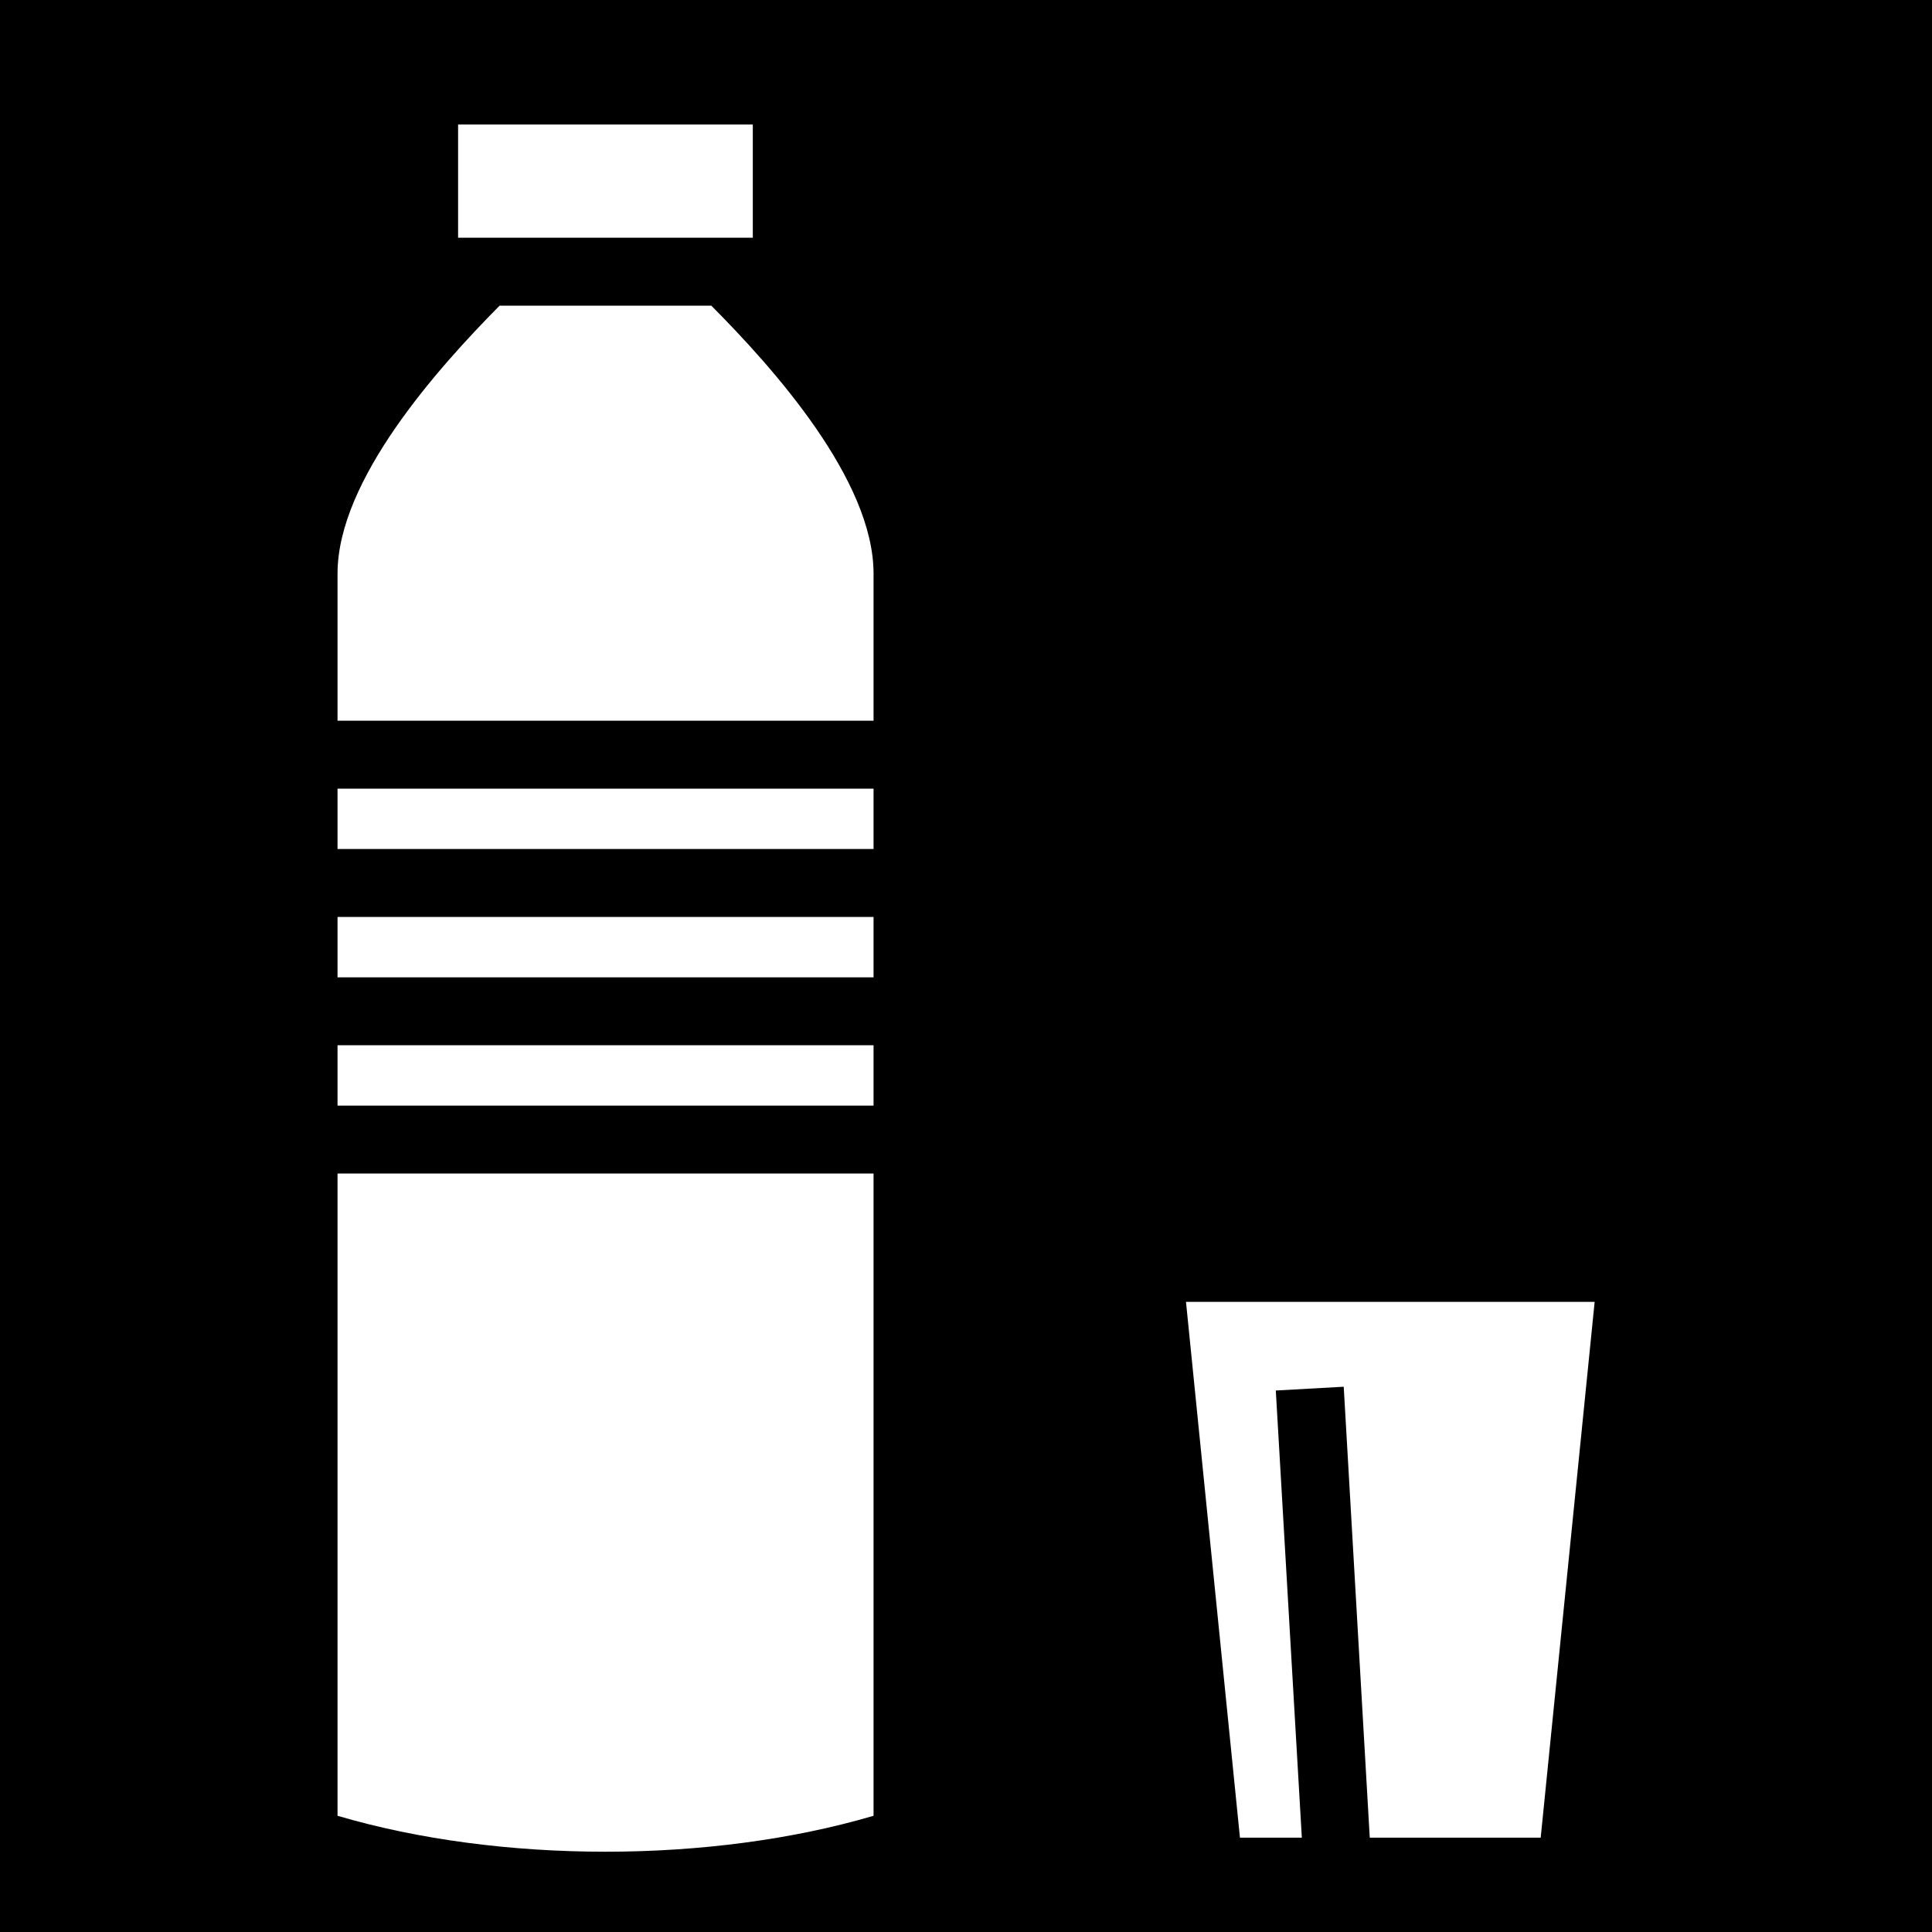
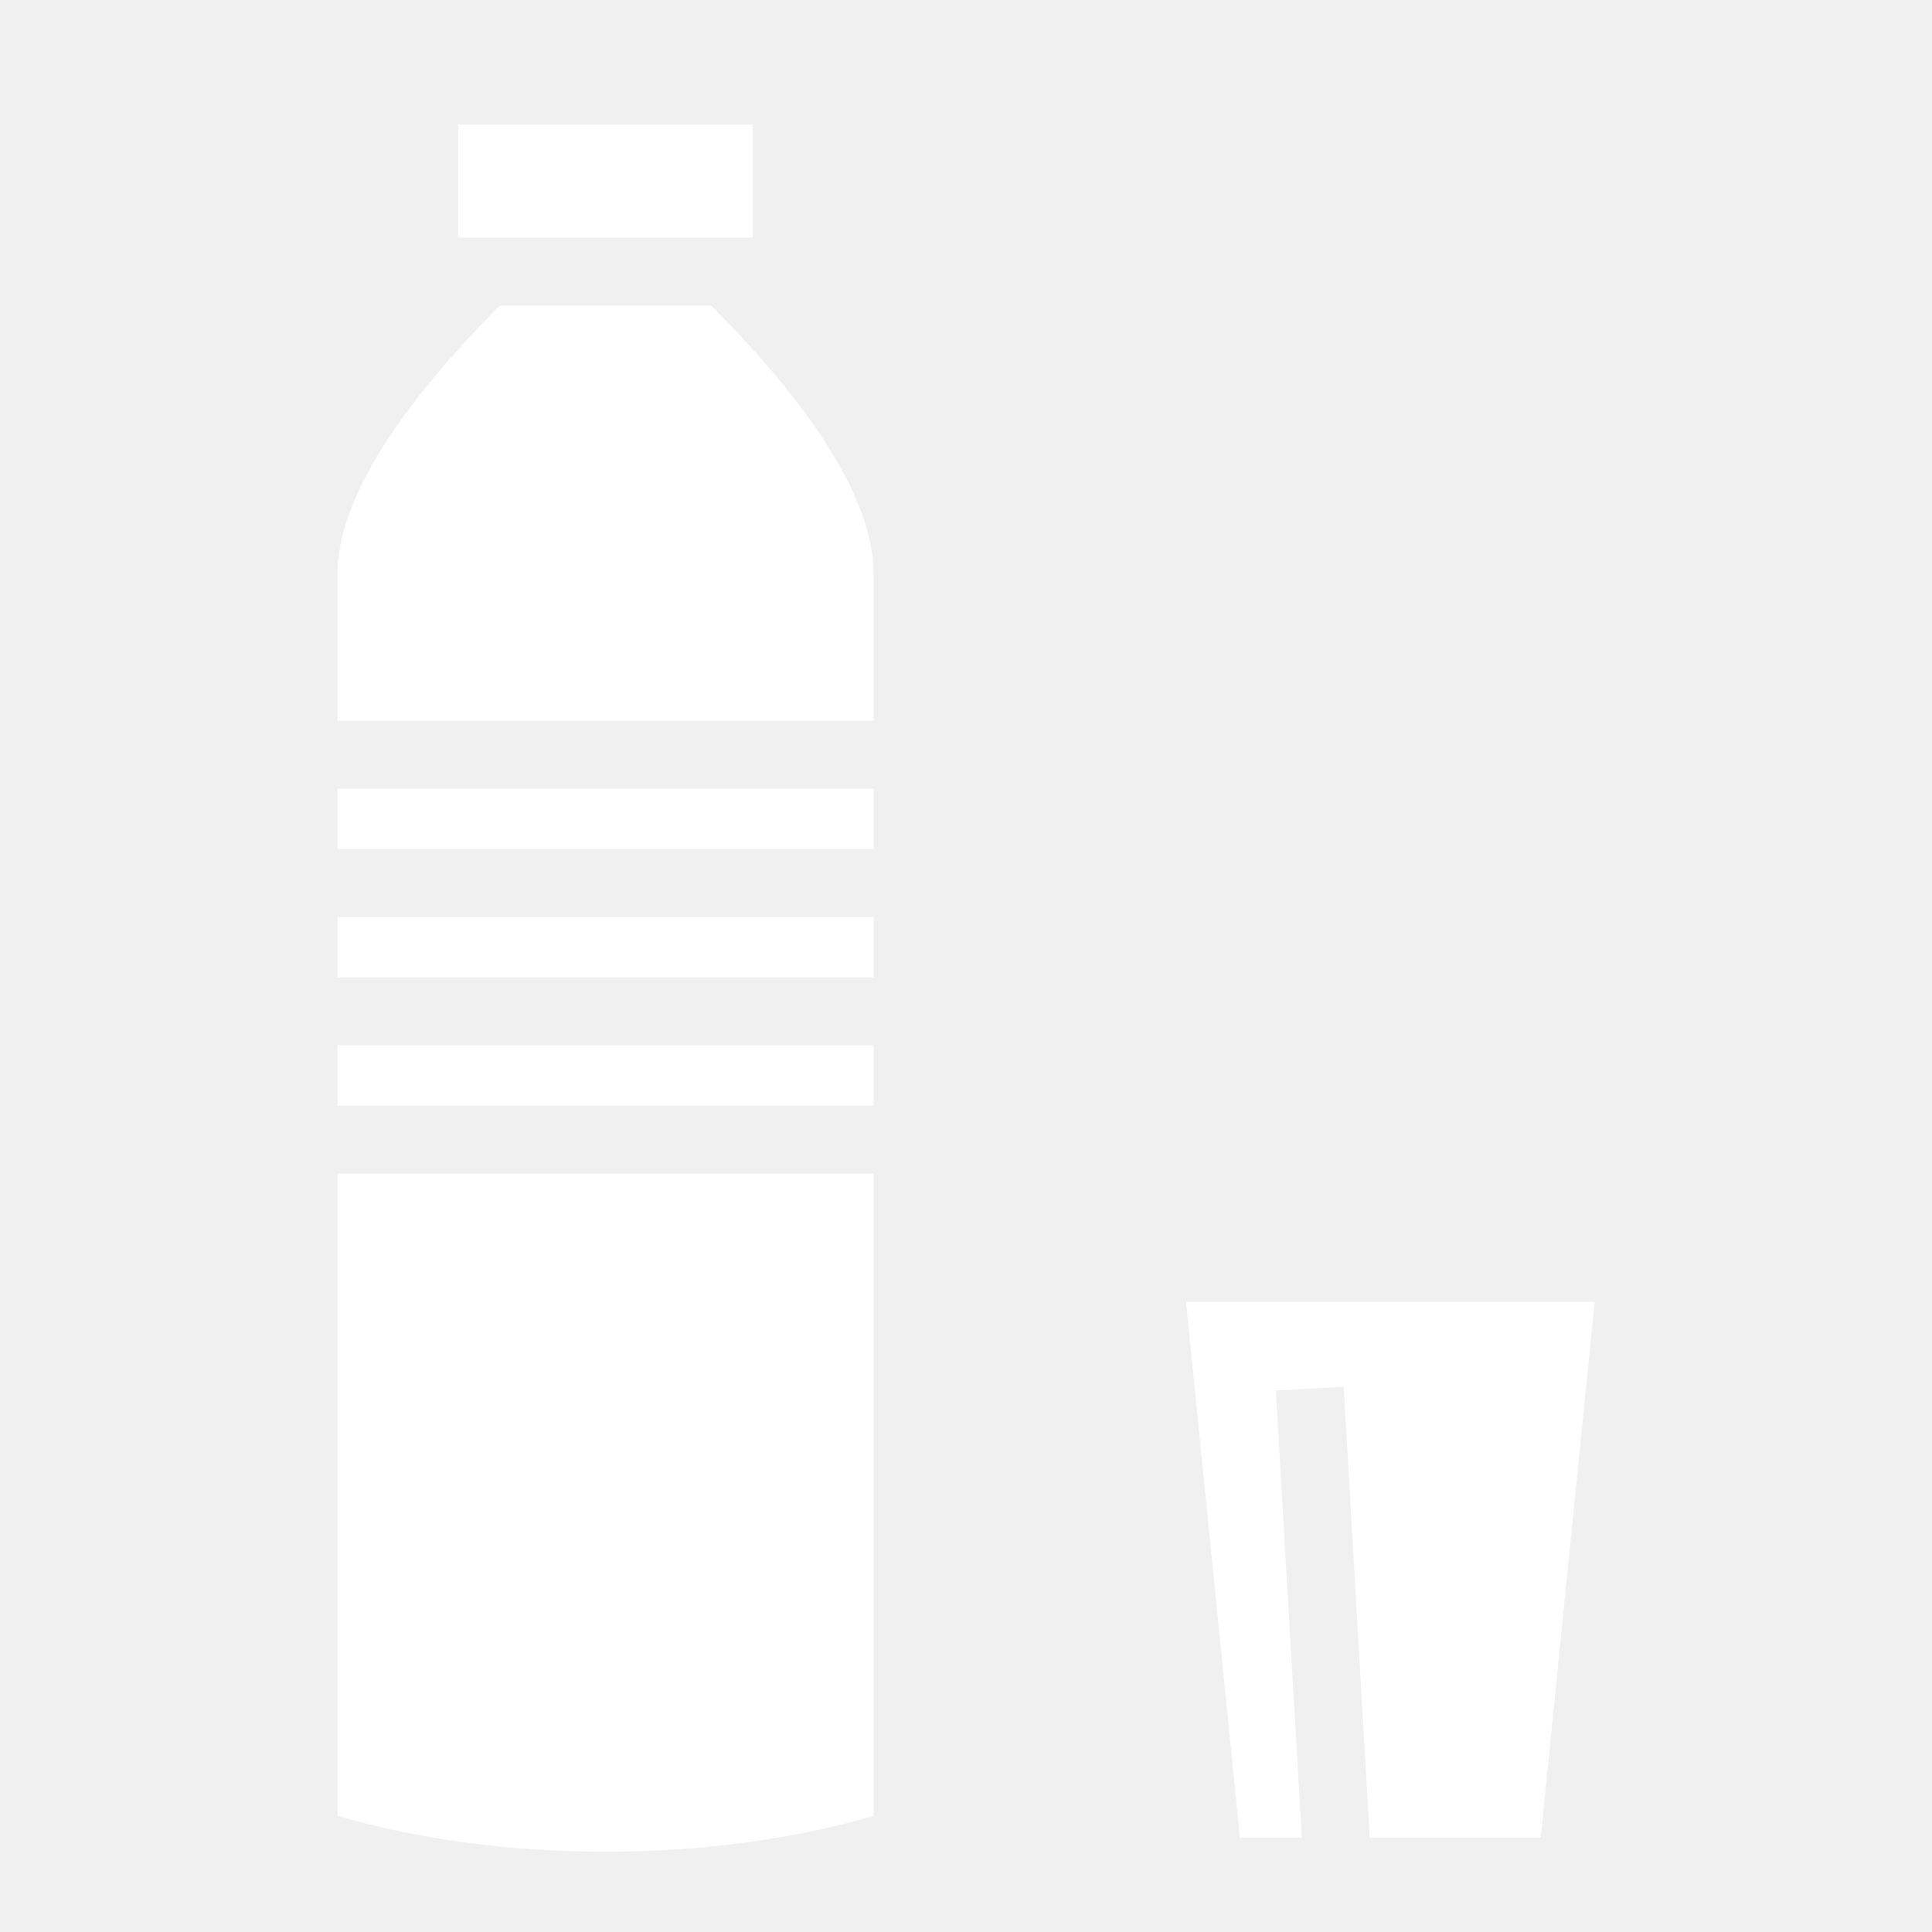
- <svg xmlns="http://www.w3.org/2000/svg" viewBox="0 0 512 512">
-   <path d="M0 0h512v512H0z" />
+ <svg xmlns="http://www.w3.org/2000/svg" viewBox="0 0 512 512" width="512" height="512">
  <path fill="#fff" d="M121.4 33v30h78.1V33zm11 48c-16.4 16.58-42.95 46.2-42.95 71v39H231.5v-39c0-24.8-26.5-54.42-43-71zM89.45 209v16H231.5v-16zm0 34v16H231.5v-16zm0 34v16H231.5v-16zm0 34v170.2c43.05 12.7 98.95 12.7 142.05 0V311zm224.85 34l14.3 142H345l-6.9-118.5 18-1L363 487h45.3l14.3-142z" />
</svg>
